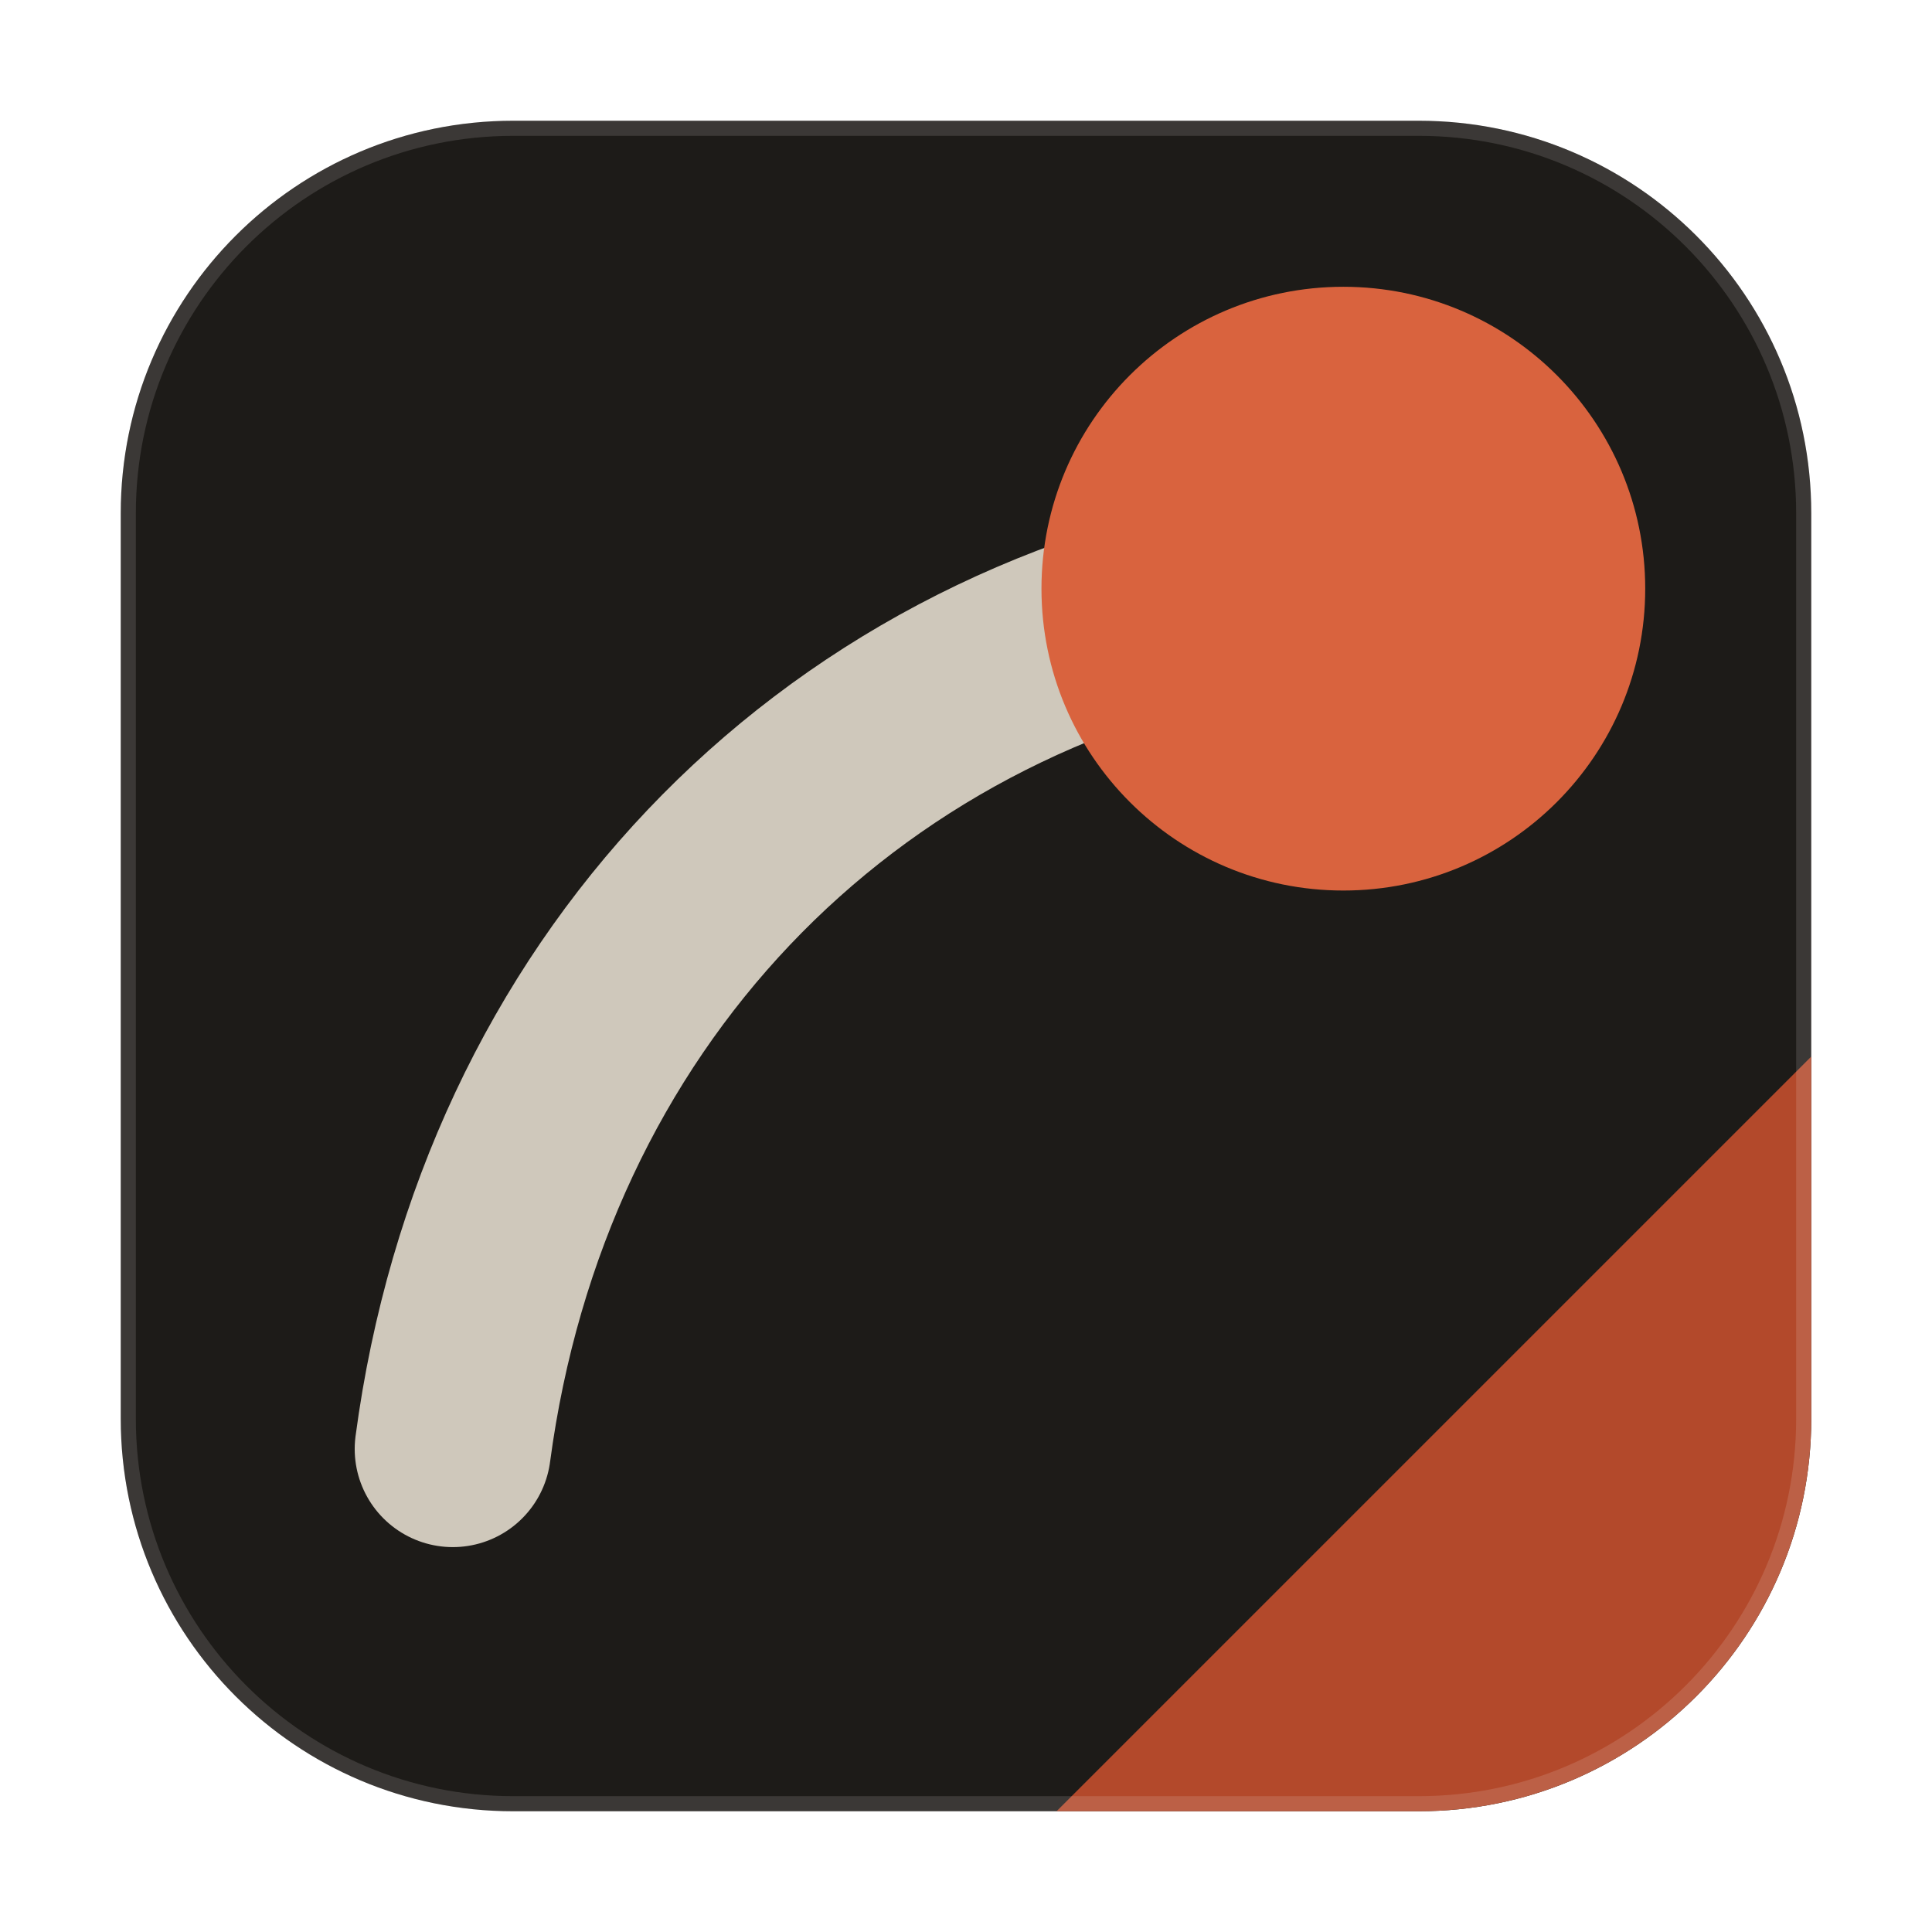
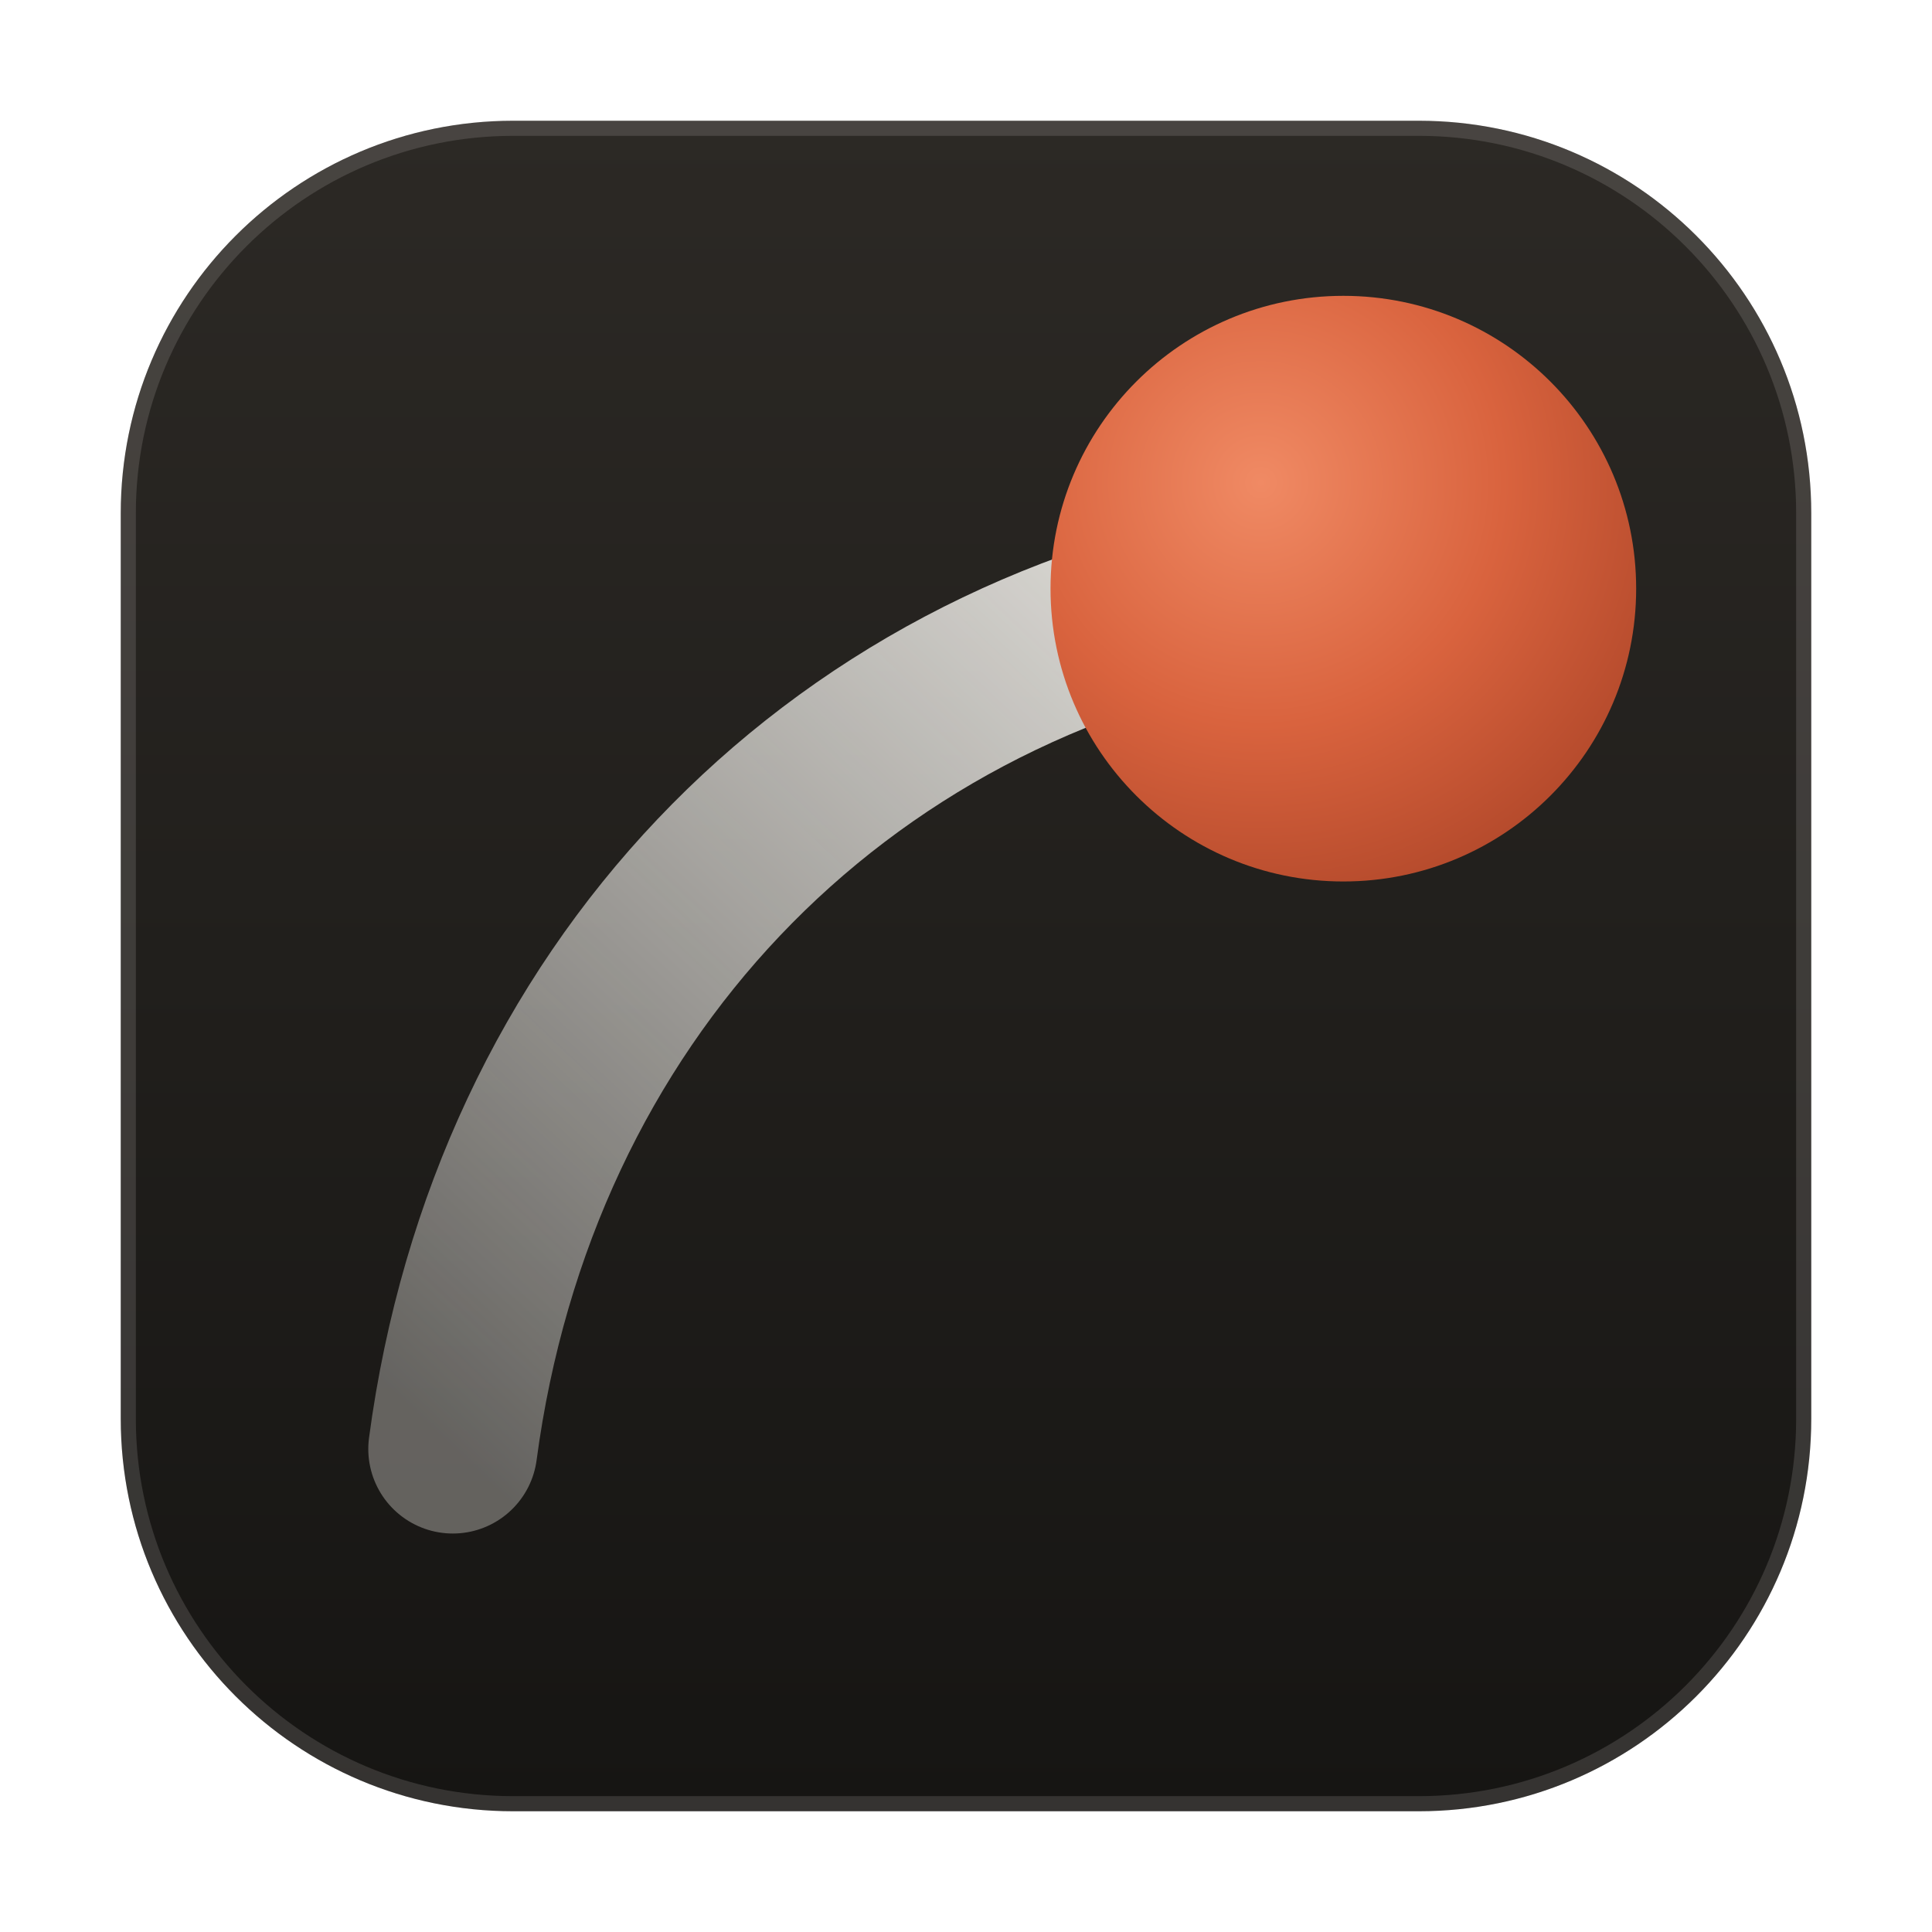
- <svg xmlns="http://www.w3.org/2000/svg" width="48" height="48" viewBox="0 0 128 128">
-   <rect x="8" y="8" width="112" height="112" rx="26" fill="#1d1b18" />
-   <path d="M120 70 V94 A26 26 0 0 1 94 120 H70 Z" fill="#b3492b" />
-   <path d="M30 96 C34 66 55 44 84 39" fill="none" stroke="#cfc8bb" stroke-width="13" stroke-linecap="round" />
-   <circle cx="89" cy="39" r="20" fill="#d9633e" />
+ <svg xmlns="http://www.w3.org/2000/svg" width="32" height="32" viewBox="0 0 128 128">
+   <defs>
+     <linearGradient id="tile" x1="0" y1="0" x2="0" y2="1">
+       <stop offset="0" stop-color="#fdfbf7" />
+       <stop offset="1" stop-color="#ebe6dc" />
+     </linearGradient>
+     <linearGradient id="tileDev" x1="0" y1="0" x2="0" y2="1">
+       <stop offset="0" stop-color="#2c2925" />
+       <stop offset="1" stop-color="#161513" />
+     </linearGradient>
+     <linearGradient id="trail" gradientUnits="userSpaceOnUse" x1="30" y1="96" x2="84" y2="39">
+       <stop offset="0" stop-color="#f3f1ec" stop-opacity="0.34" />
+       <stop offset="1" stop-color="#f3f1ec" stop-opacity="0.91" />
+     </linearGradient>
+     <radialGradient id="moon" cx="0.36" cy="0.32" r="0.75">
+       <stop offset="0" stop-color="#f08a64" />
+       <stop offset="0.55" stop-color="#d9633e" />
+       <stop offset="1" stop-color="#b3492b" />
+     </radialGradient>
+     <filter id="soft" x="-30%" y="-30%" width="160%" height="160%">
+       <feDropShadow dx="0" dy="2.5" stdDeviation="2.5" flood-color="#1b1a18" flood-opacity="0.45" />
+     </filter>
+     <clipPath id="clip">
+       <rect x="8" y="8" width="112" height="112" rx="26" />
+     </clipPath>
+   </defs>
+   <rect x="8" y="8" width="112" height="112" rx="26" fill="url(#tileDev)" />
+   <path d="M30 96 C34 66 55 44 84 39" fill="none" stroke="url(#trail)" stroke-width="11.2" stroke-linecap="round" />
+   <circle cx="89" cy="39" r="19.4" fill="url(#moon)" />
  <rect x="8.5" y="8.5" width="111" height="111" rx="25.5" fill="none" stroke="rgba(243,241,236,0.14)" stroke-width="1" />
</svg>
